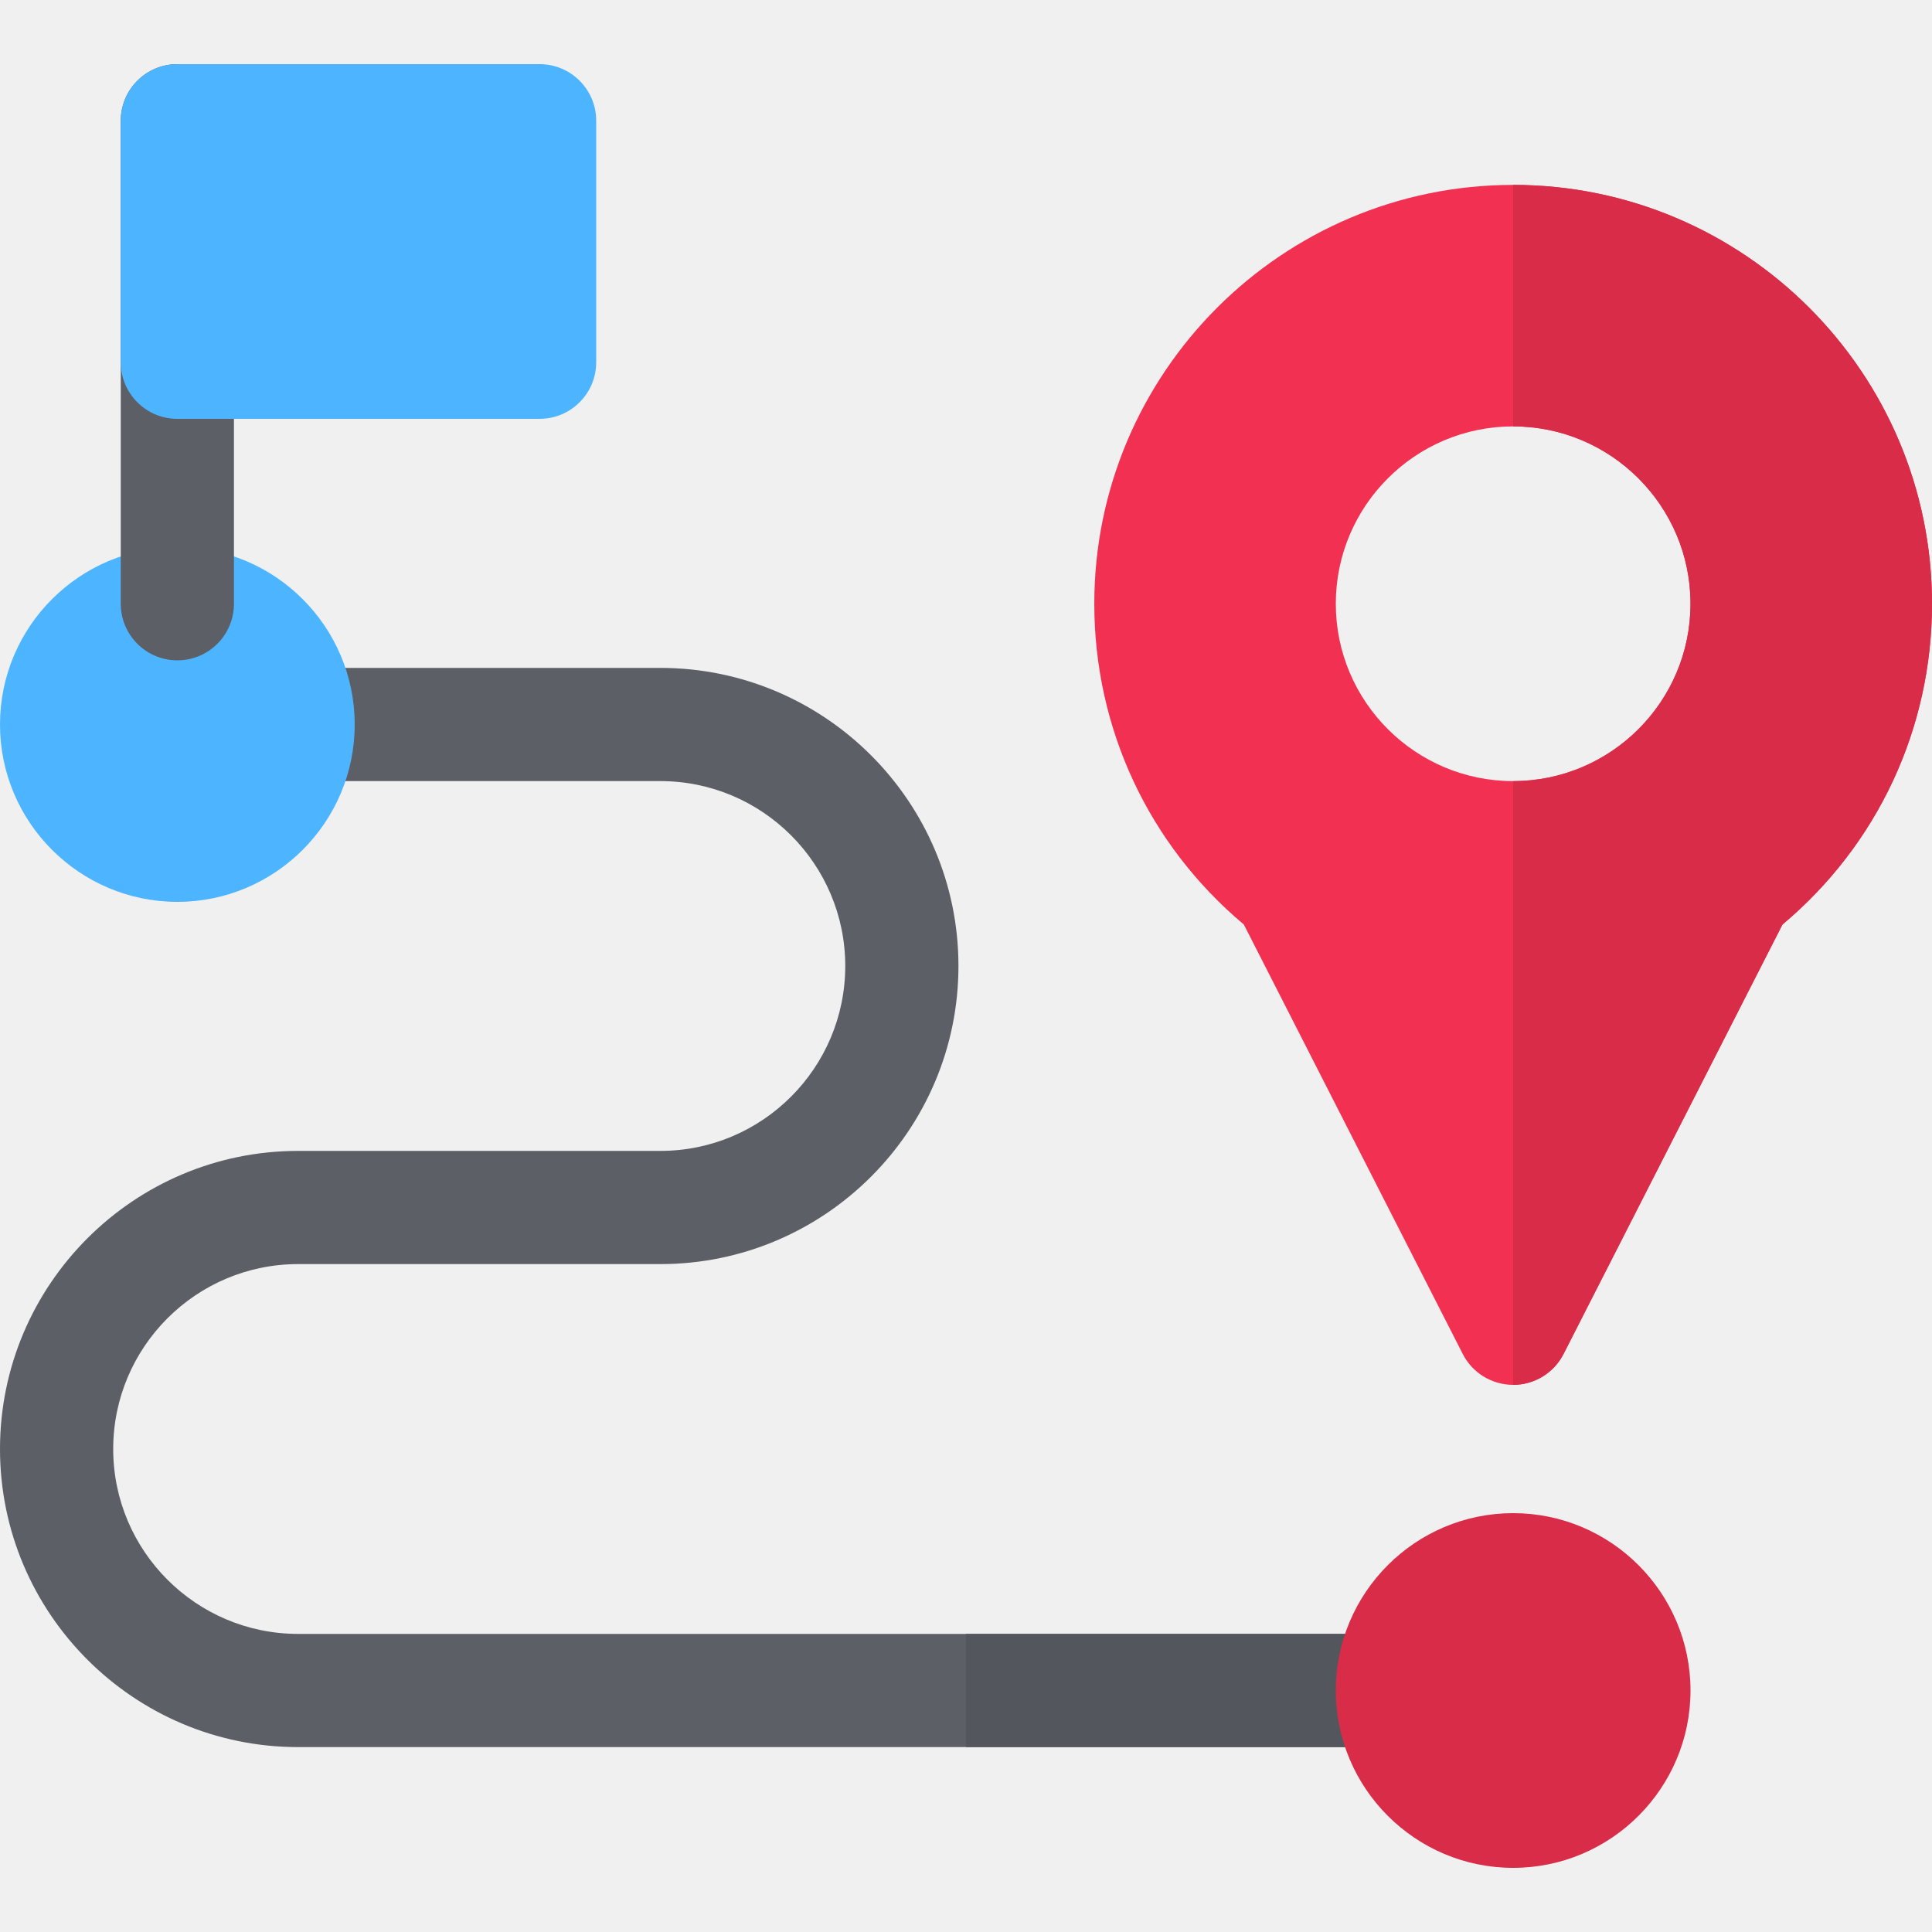
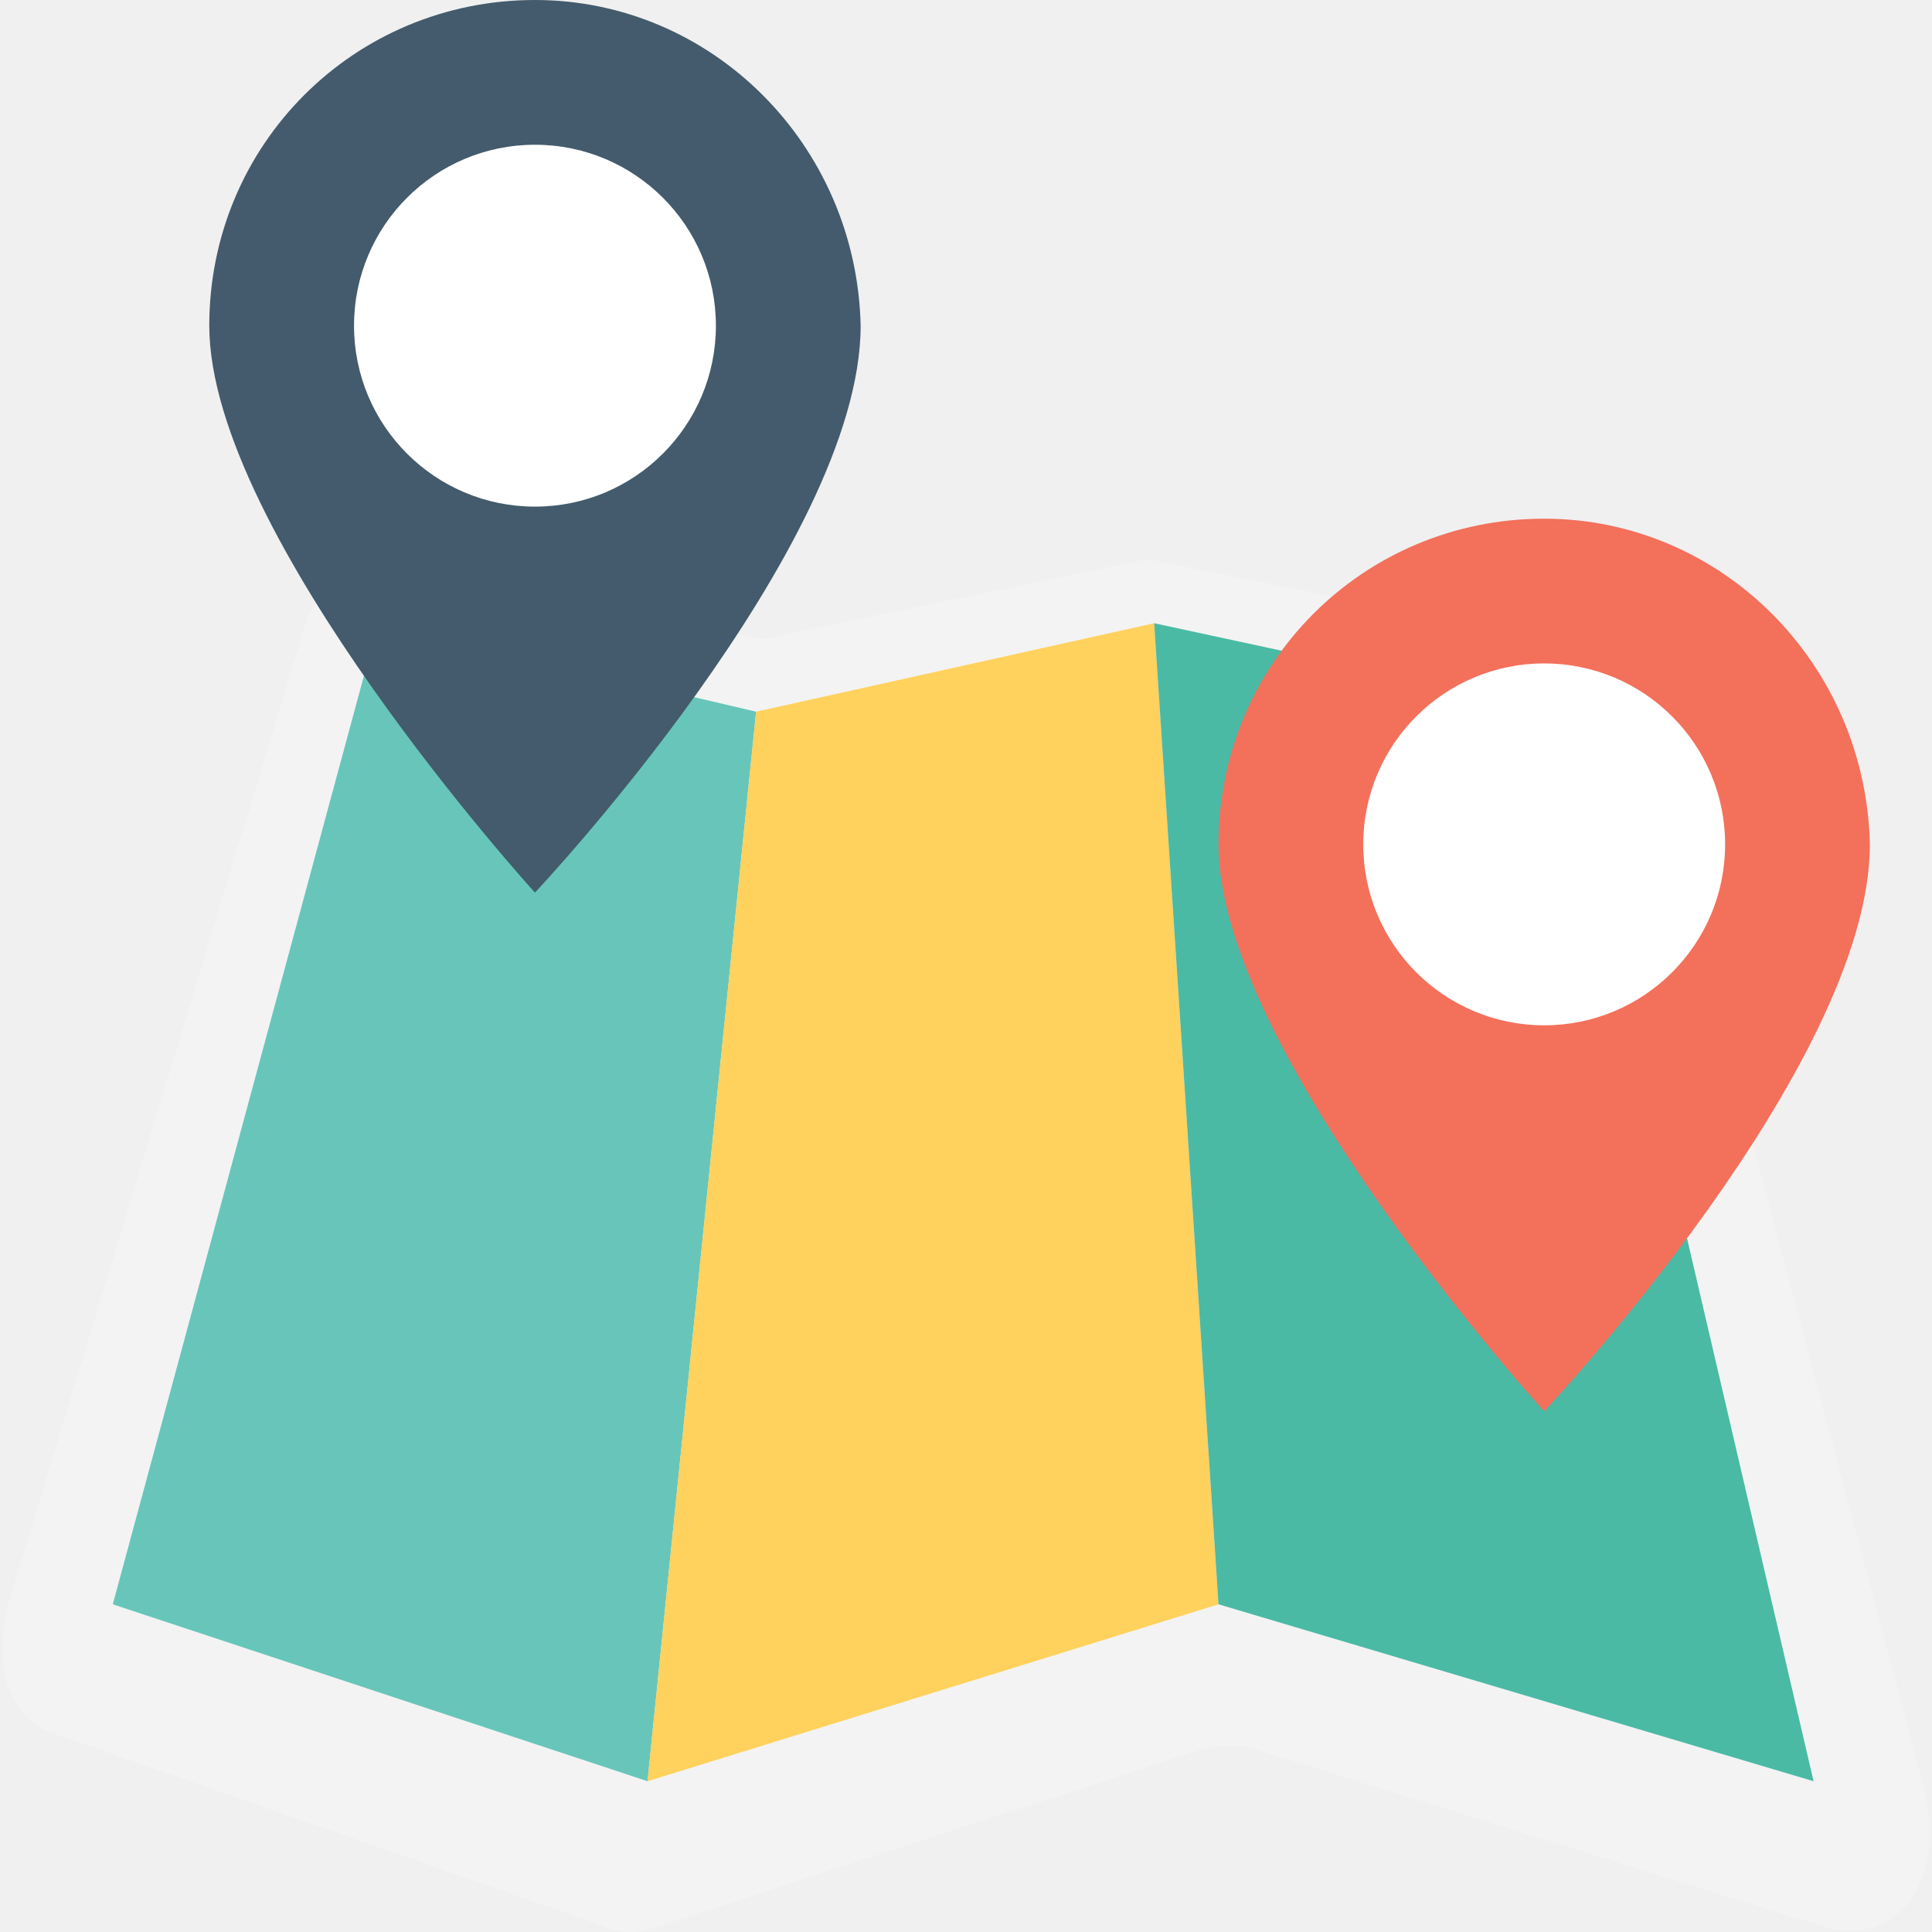
- <svg xmlns="http://www.w3.org/2000/svg" version="1.1" id="Layer_1" x="0px" y="0px" viewBox="0 0 512 512" style="enable-background:new 0 0 512 512;" xml:space="preserve">
-   <path style="fill:#5C5F66;" d="M369,433H79c-27.019,0-49-21.981-49-49s21.981-49,49-49h96c43.561,0,79-35.439,79-79  s-35.439-79-79-79H79c-8.284,0-15,6.716-15,15s6.716,15,15,15h96c27.019,0,49,21.981,49,49s-21.981,49-49,49H79  c-43.561,0-79,35.439-79,79s35.439,79,79,79h290c8.284,0,15-6.716,15-15S377.284,433,369,433z" />
-   <path style="fill:#53565C;" d="M369,433H256v30h113c8.284,0,15-6.716,15-15S377.284,433,369,433z" />
-   <path style="fill:#D92C48;" d="M401,495c-25.916,0-47-21.084-47-47s21.084-47,47-47s47,21.084,47,47S426.916,495,401,495z" />
-   <path style="fill:#4DB5FF;" d="M47,239c-25.916,0-47-21.084-47-47s21.084-47,47-47s47,21.084,47,47S72.916,239,47,239z" />
-   <path style="fill:#5C5F66;" d="M47,175c-8.284,0-15-6.716-15-15V32c0-8.284,6.716-15,15-15s15,6.716,15,15v128  C62,168.284,55.284,175,47,175z" />
-   <path style="fill:#4DB5FF;" d="M143,111H47c-8.284,0-15-6.716-15-15V32c0-8.284,6.716-15,15-15h96c8.284,0,15,6.716,15,15v64  C158,104.284,151.284,111,143,111z" />
-   <path style="fill:#F23051;" d="M401,49c-61.21,0-111,49.79-111,111c0,33.05,14.4,63.84,39.63,85.01l58.01,113.8  c2.56,5.03,7.72,8.19,13.36,8.19s10.8-3.16,13.36-8.19l58.01-113.8C497.6,223.84,512,193.05,512,160C512,98.79,462.21,49,401,49z   M401,207c-25.92,0-47-21.08-47-47s21.08-47,47-47s47,21.08,47,47S426.92,207,401,207z" />
-   <path style="fill:#D92C48;" d="M512,160c0,33.05-14.4,63.84-39.63,85.01l-58.01,113.8c-2.56,5.03-7.72,8.19-13.36,8.19V207  c25.92,0,47-21.08,47-47s-21.08-47-47-47V49C462.21,49,512,98.79,512,160z" />
+ <svg xmlns="http://www.w3.org/2000/svg" version="1.1" id="Capa_1" x="0px" y="0px" viewBox="0 0 512.533 512.533" style="enable-background:new 0 0 512.533 512.533;" xml:space="preserve">
+   <path style="fill:#F3F3F3;" d="M509.918,472.533l-75.733-284.8c-2.133-8.533-9.6-14.933-19.2-17.067l-105.6-21.333  c-3.2-1.067-6.4-1.067-9.6,0l-92.8,19.2c-3.2,1.067-6.4,1.067-9.6,0l-88.533-19.2c-10.667-2.133-24.533,5.333-27.733,16L2.184,425.6  c-4.267,16,0,29.867,11.733,34.133l146.133,51.2c4.267,2.133,9.6,2.133,14.933,0l144-46.933c4.267-1.067,9.6-1.067,13.867,0  l150.4,46.933C503.518,517.333,517.384,498.133,509.918,472.533z" />
+   <polygon style="fill:#67C6B9;" points="171.784,472.533 29.918,425.6 100.318,165.333 200.584,188.8 " />
+   <polygon style="fill:#FFD15D;" points="323.251,425.6 171.784,472.533 200.584,188.8 306.184,165.333 " />
+   <polygon style="fill:#4ABAA5;" points="481.118,472.533 323.251,425.6 306.184,165.333 414.984,188.8 " />
+   <path style="fill:#435B6C;" d="M141.918,0c-48,0-86.4,38.4-86.4,86.4c0,55.467,86.4,150.4,86.4,150.4s86.4-91.733,86.4-150.4  C227.251,38.4,188.851,0,141.918,0z" />
+   <circle style="fill:#FFFFFF;" cx="141.918" cy="86.4" r="48" />
+   <path style="fill:#F3705B;" d="M409.651,137.6c-48,0-86.4,38.4-86.4,86.4c0,55.467,86.4,150.4,86.4,150.4s86.4-91.733,86.4-150.4  C494.984,176,456.584,137.6,409.651,137.6z" />
+   <circle style="fill:#FFFFFF;" cx="409.651" cy="224" r="48" />
  <g>
</g>
  <g>
</g>
  <g>
</g>
  <g>
</g>
  <g>
</g>
  <g>
</g>
  <g>
</g>
  <g>
</g>
  <g>
</g>
  <g>
</g>
  <g>
</g>
  <g>
</g>
  <g>
</g>
  <g>
</g>
  <g>
</g>
</svg>
